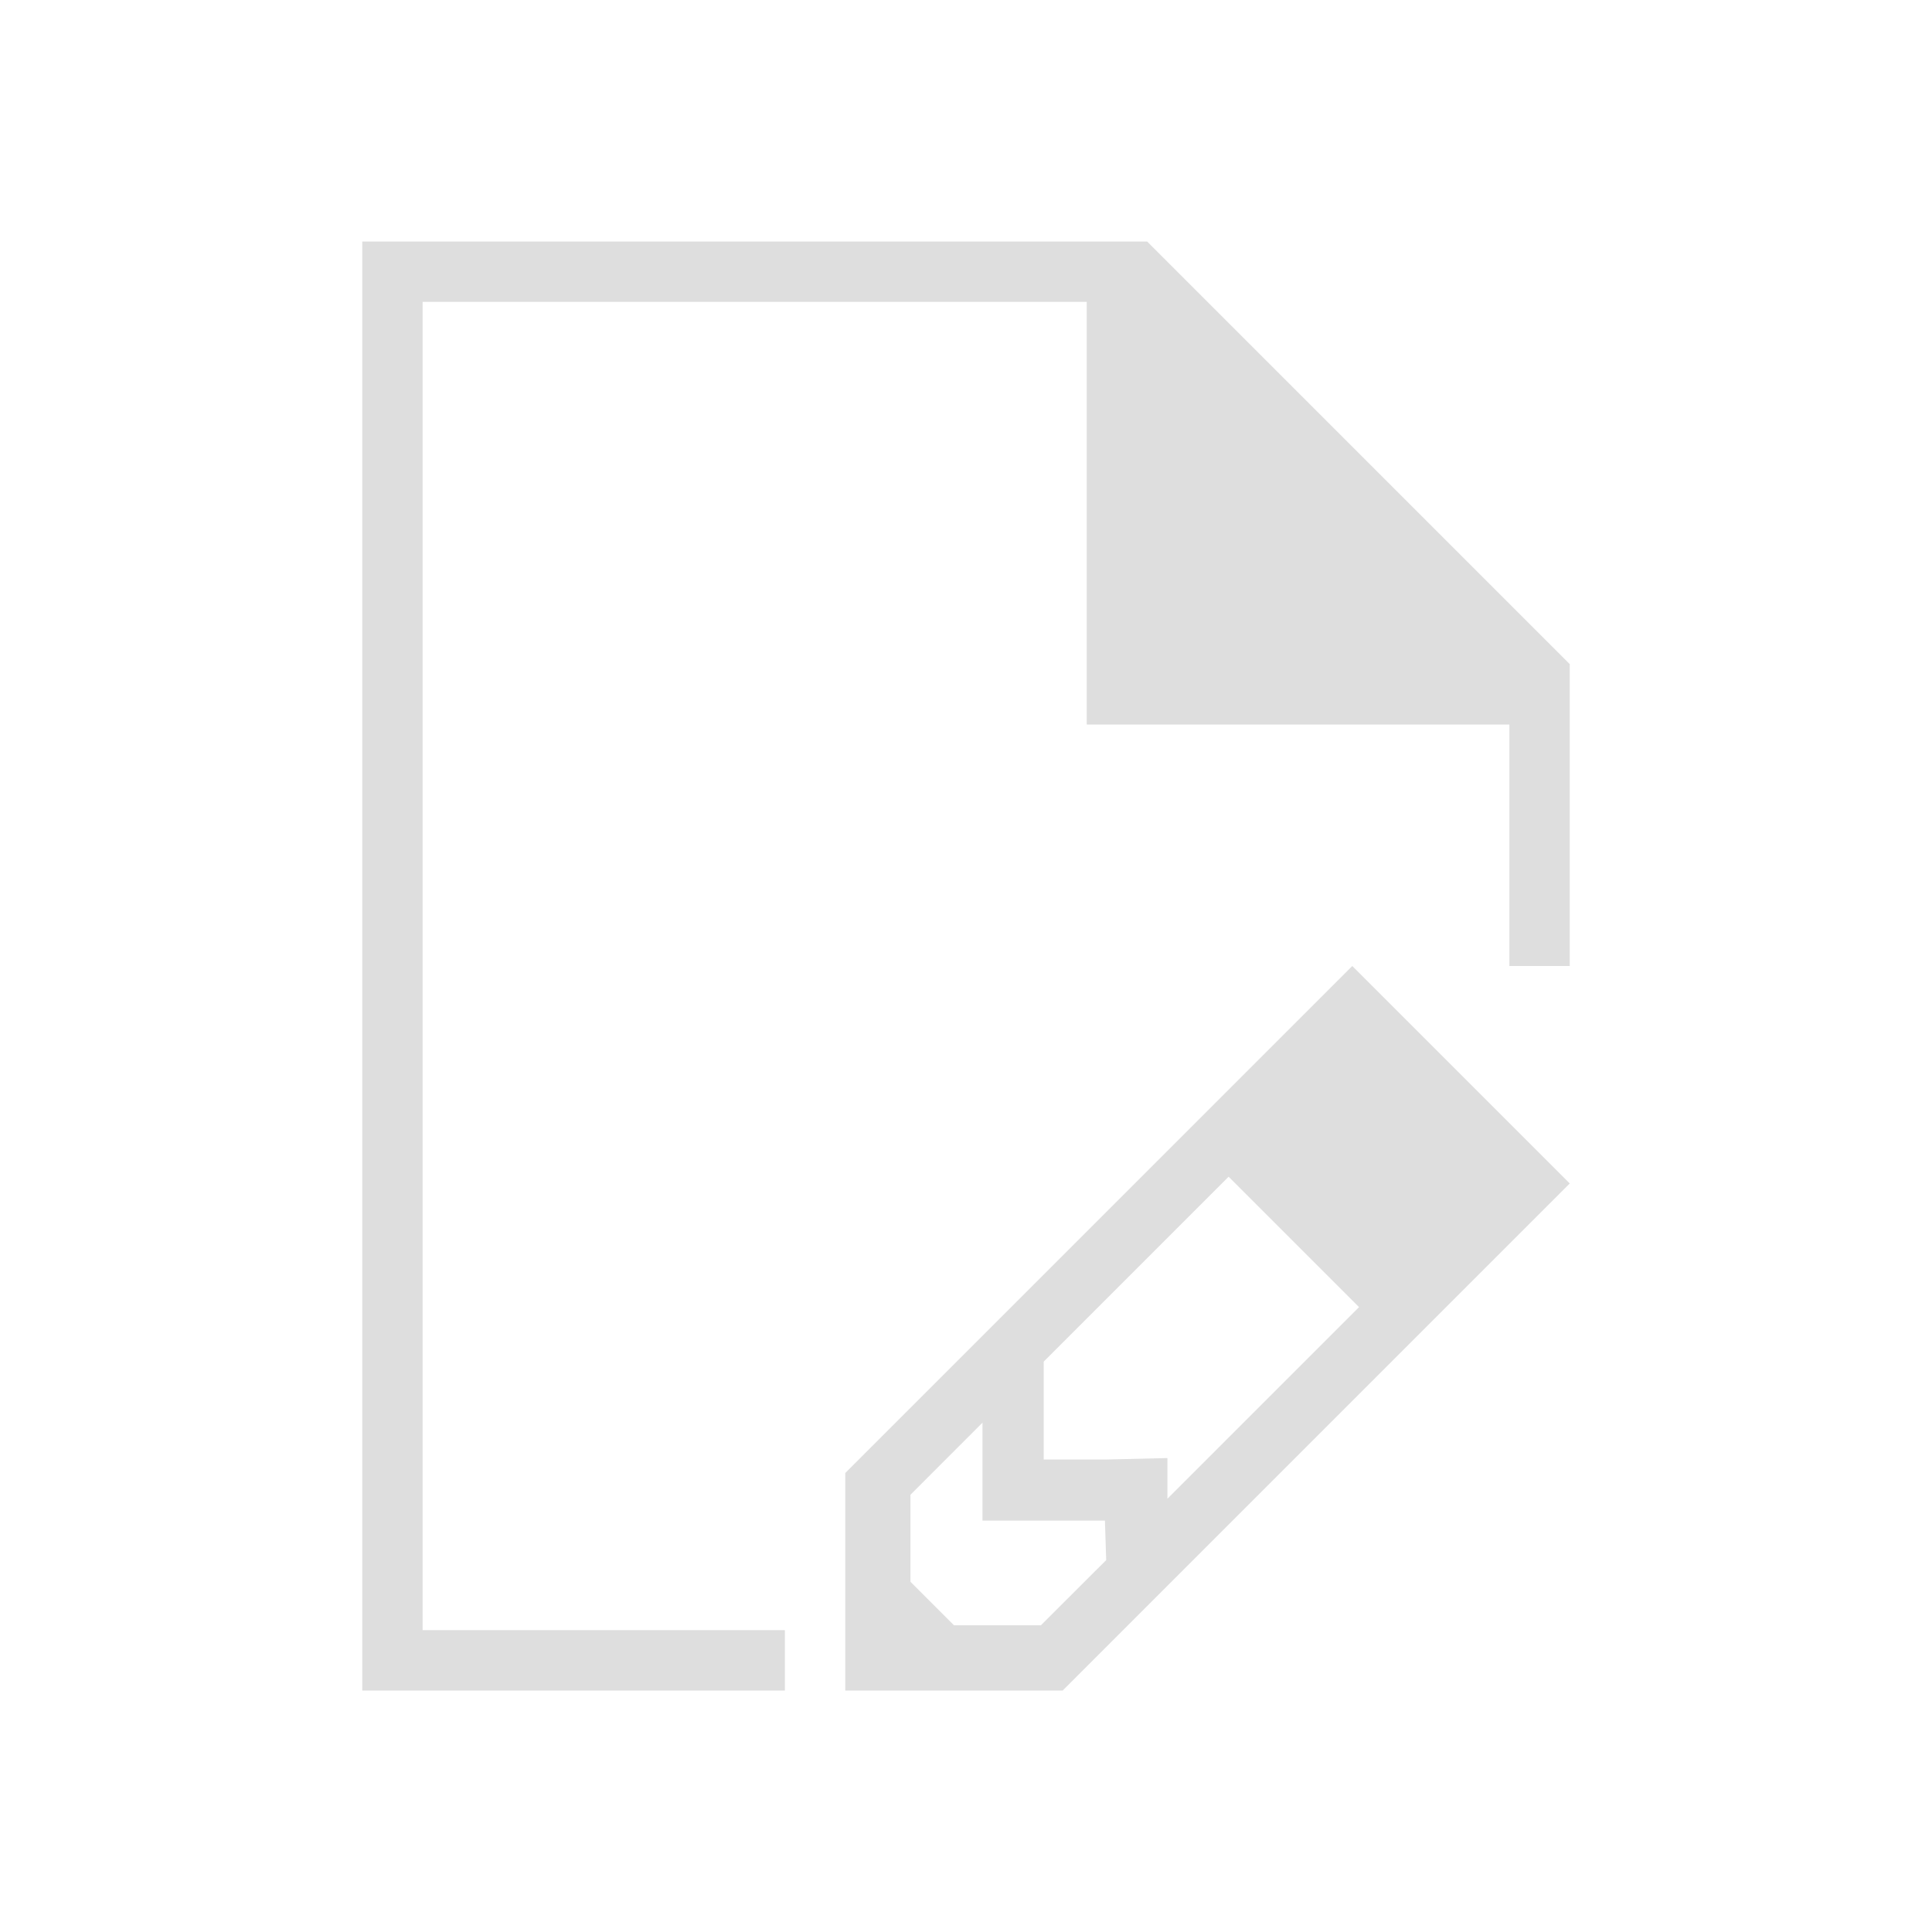
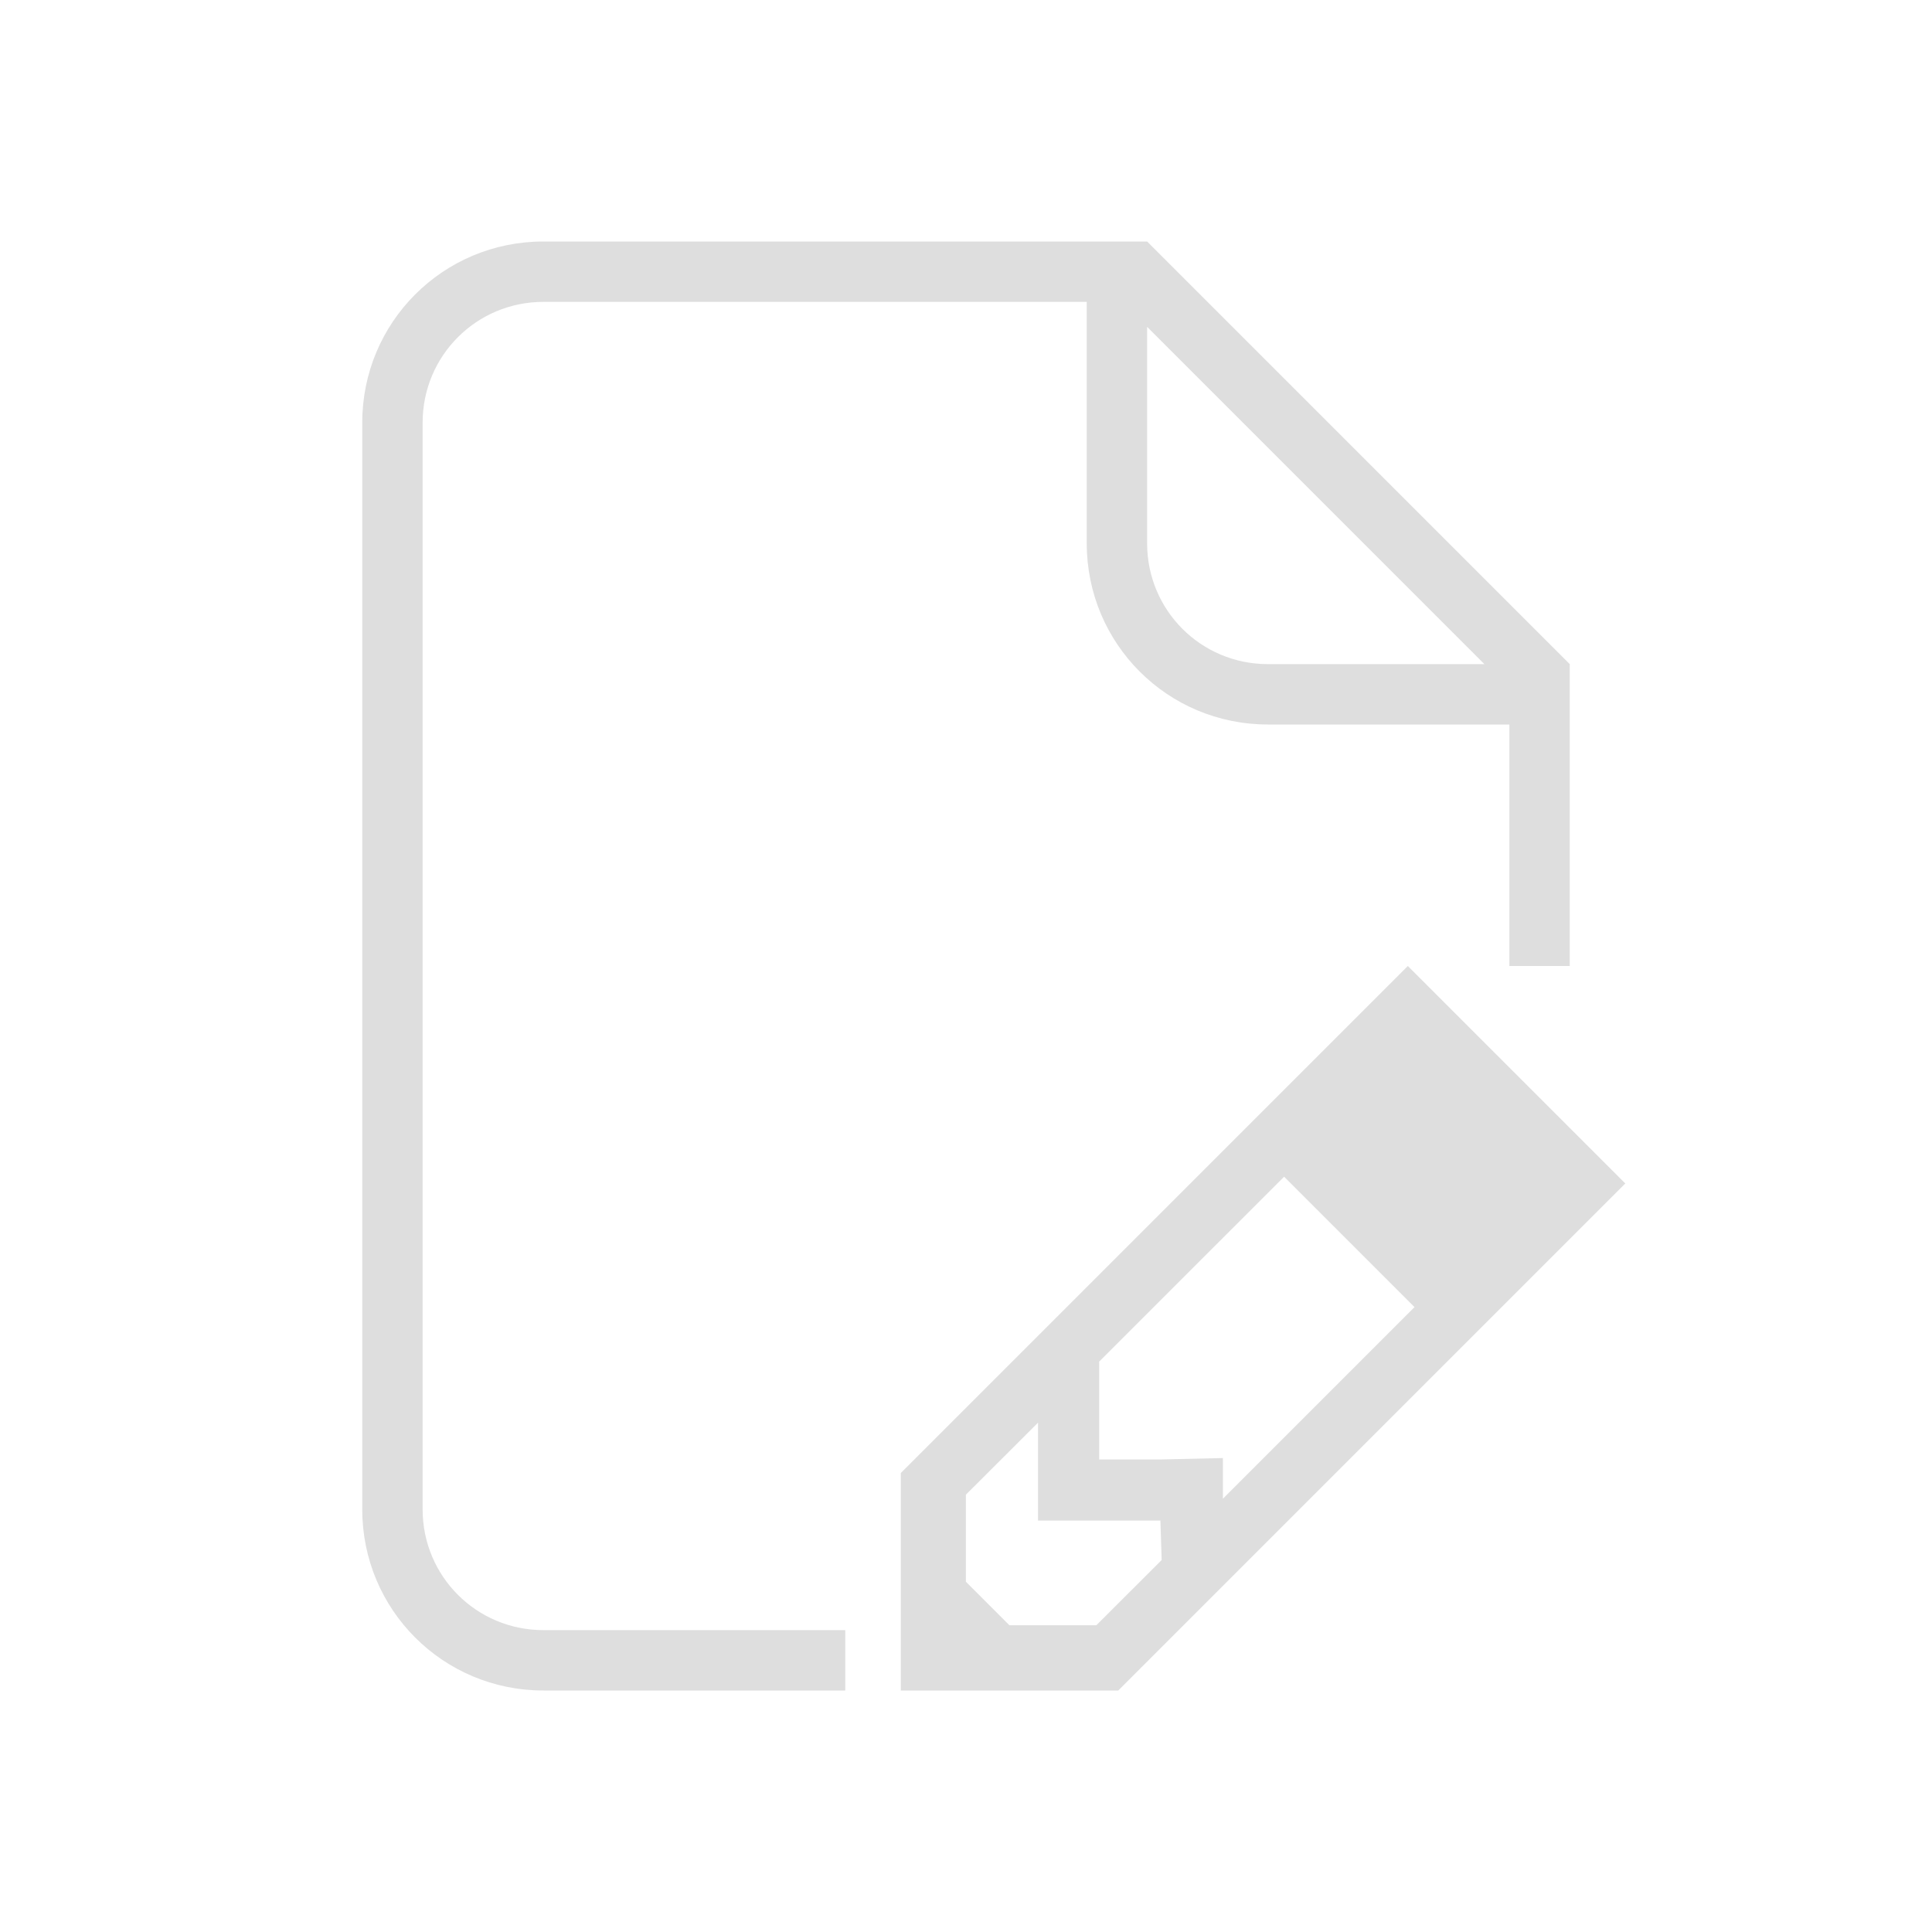
- <svg xmlns="http://www.w3.org/2000/svg" viewBox="0 0 32 32">
-   <defs id="defs3051">
-     <style type="text/css" id="current-color-scheme">
-       .ColorScheme-Text {
+ <svg xmlns="http://www.w3.org/2000/svg" version="1.1" viewBox="0 0 32 32">
+   <defs>
+     <style id="current-color-scheme" type="text/css">.ColorScheme-Text {
        color:#dedede;
-       }
-       </style>
+       }</style>
  </defs>
-   <path style="fill:currentColor;fill-opacity:1;stroke:none" d="M 6 4 L 6 28 L 13 28 L 13 27 L 7 27 L 7 5 L 18 5 L 18 12 L 25 12 L 25 16 L 26 16 L 26 11 L 19 4 L 18 4 L 6 4 z M 22.398 16 L 17.287 21.111 L 14 24.398 L 14 28 L 17.602 28 L 26 19.602 L 22.398 16 z M 20.35 19.49 L 22.51 21.65 L 19.336 24.824 L 19.336 24.15 L 18.322 24.174 L 17.287 24.174 L 17.287 23.137 L 17.287 22.553 L 20.35 19.49 z M 16.273 23.564 L 16.273 25.186 L 18.301 25.186 L 18.322 25.84 L 17.24 26.92 L 15.801 26.92 L 15.08 26.199 L 15.08 24.758 L 16.273 23.564 z " id="path8" class="ColorScheme-Text" />
+   <path class="ColorScheme-Text" d="m23.318 16-8.398 8.398v3.602h3.602l8.398-8.398zm-2.049 3.49 2.16 2.16-3.174 3.174v-0.674l-1.014 0.023h-1.035v-1.621zm-4.076 4.074v1.621h2.027l0.021 0.654-1.082 1.08h-1.44l-0.721-0.721v-1.441z" fill="currentColor" />
+   <path class="ColorScheme-Text" d="m9 4c-1.662 0-3 1.338-3 3v18c0 1.662 1.338 3 3 3h5v-1h-5c-1.108 0-2-0.892-2-2v-18c0-1.108 0.892-2 2-2h9v4c0 1.662 1.338 3 3 3h4v4h1v-5l-7-7h-1zm10 1.414 5.586 5.586h-3.586c-1.108 0-2-0.892-2-2z" fill="currentColor" />
</svg>
